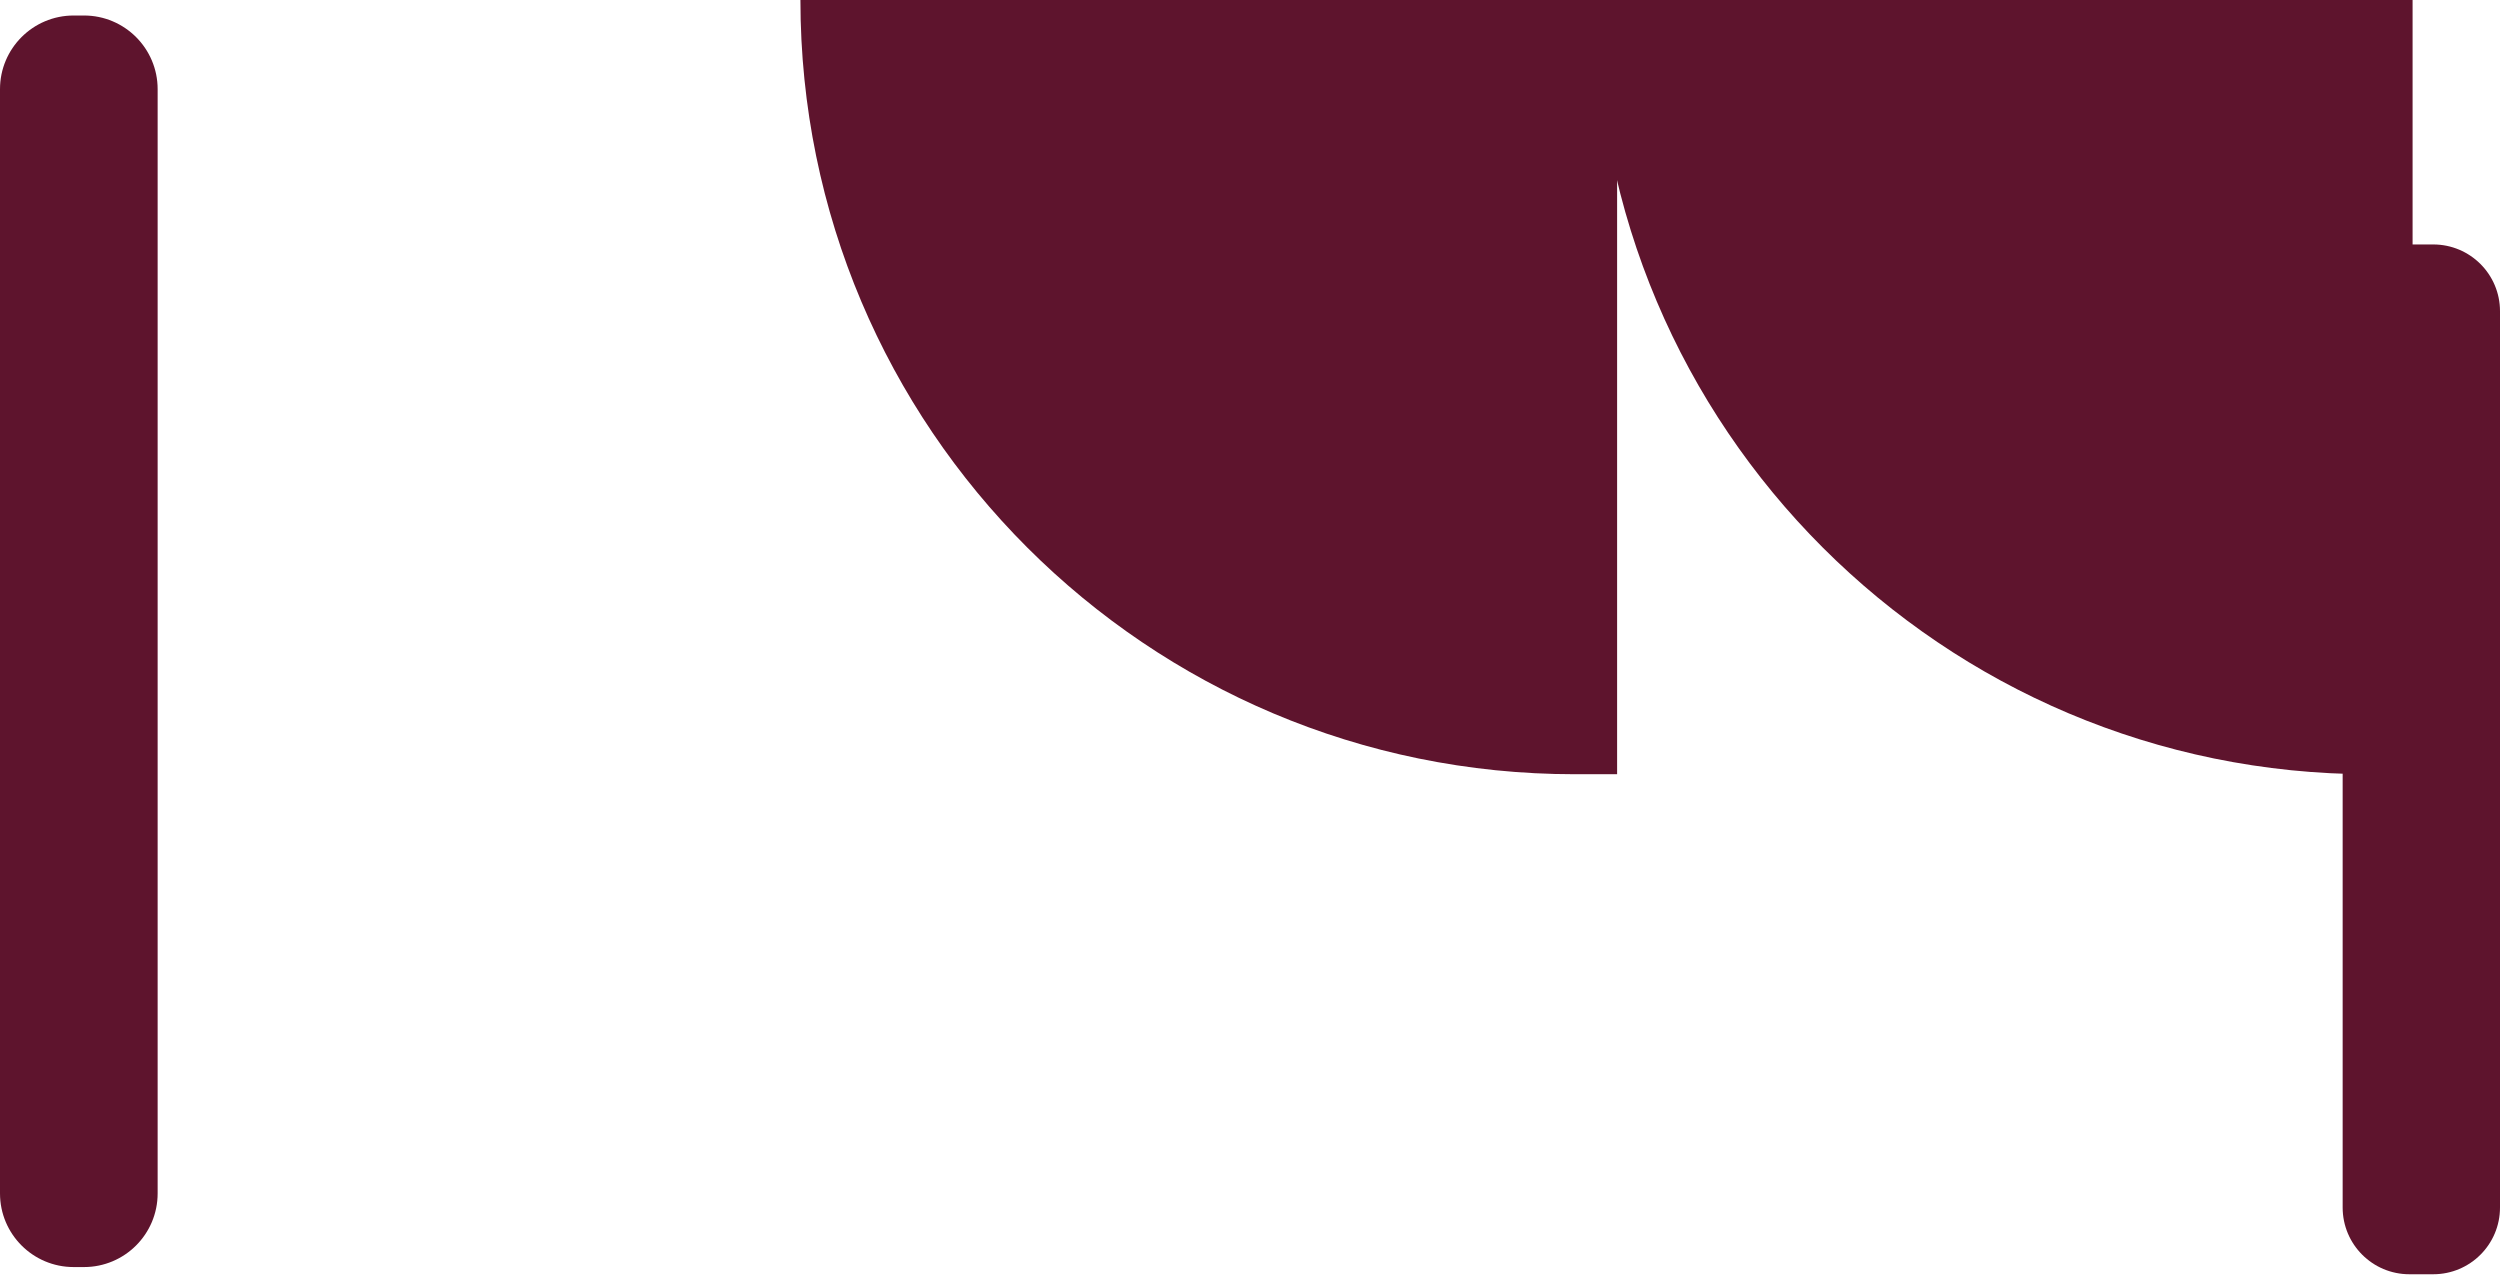
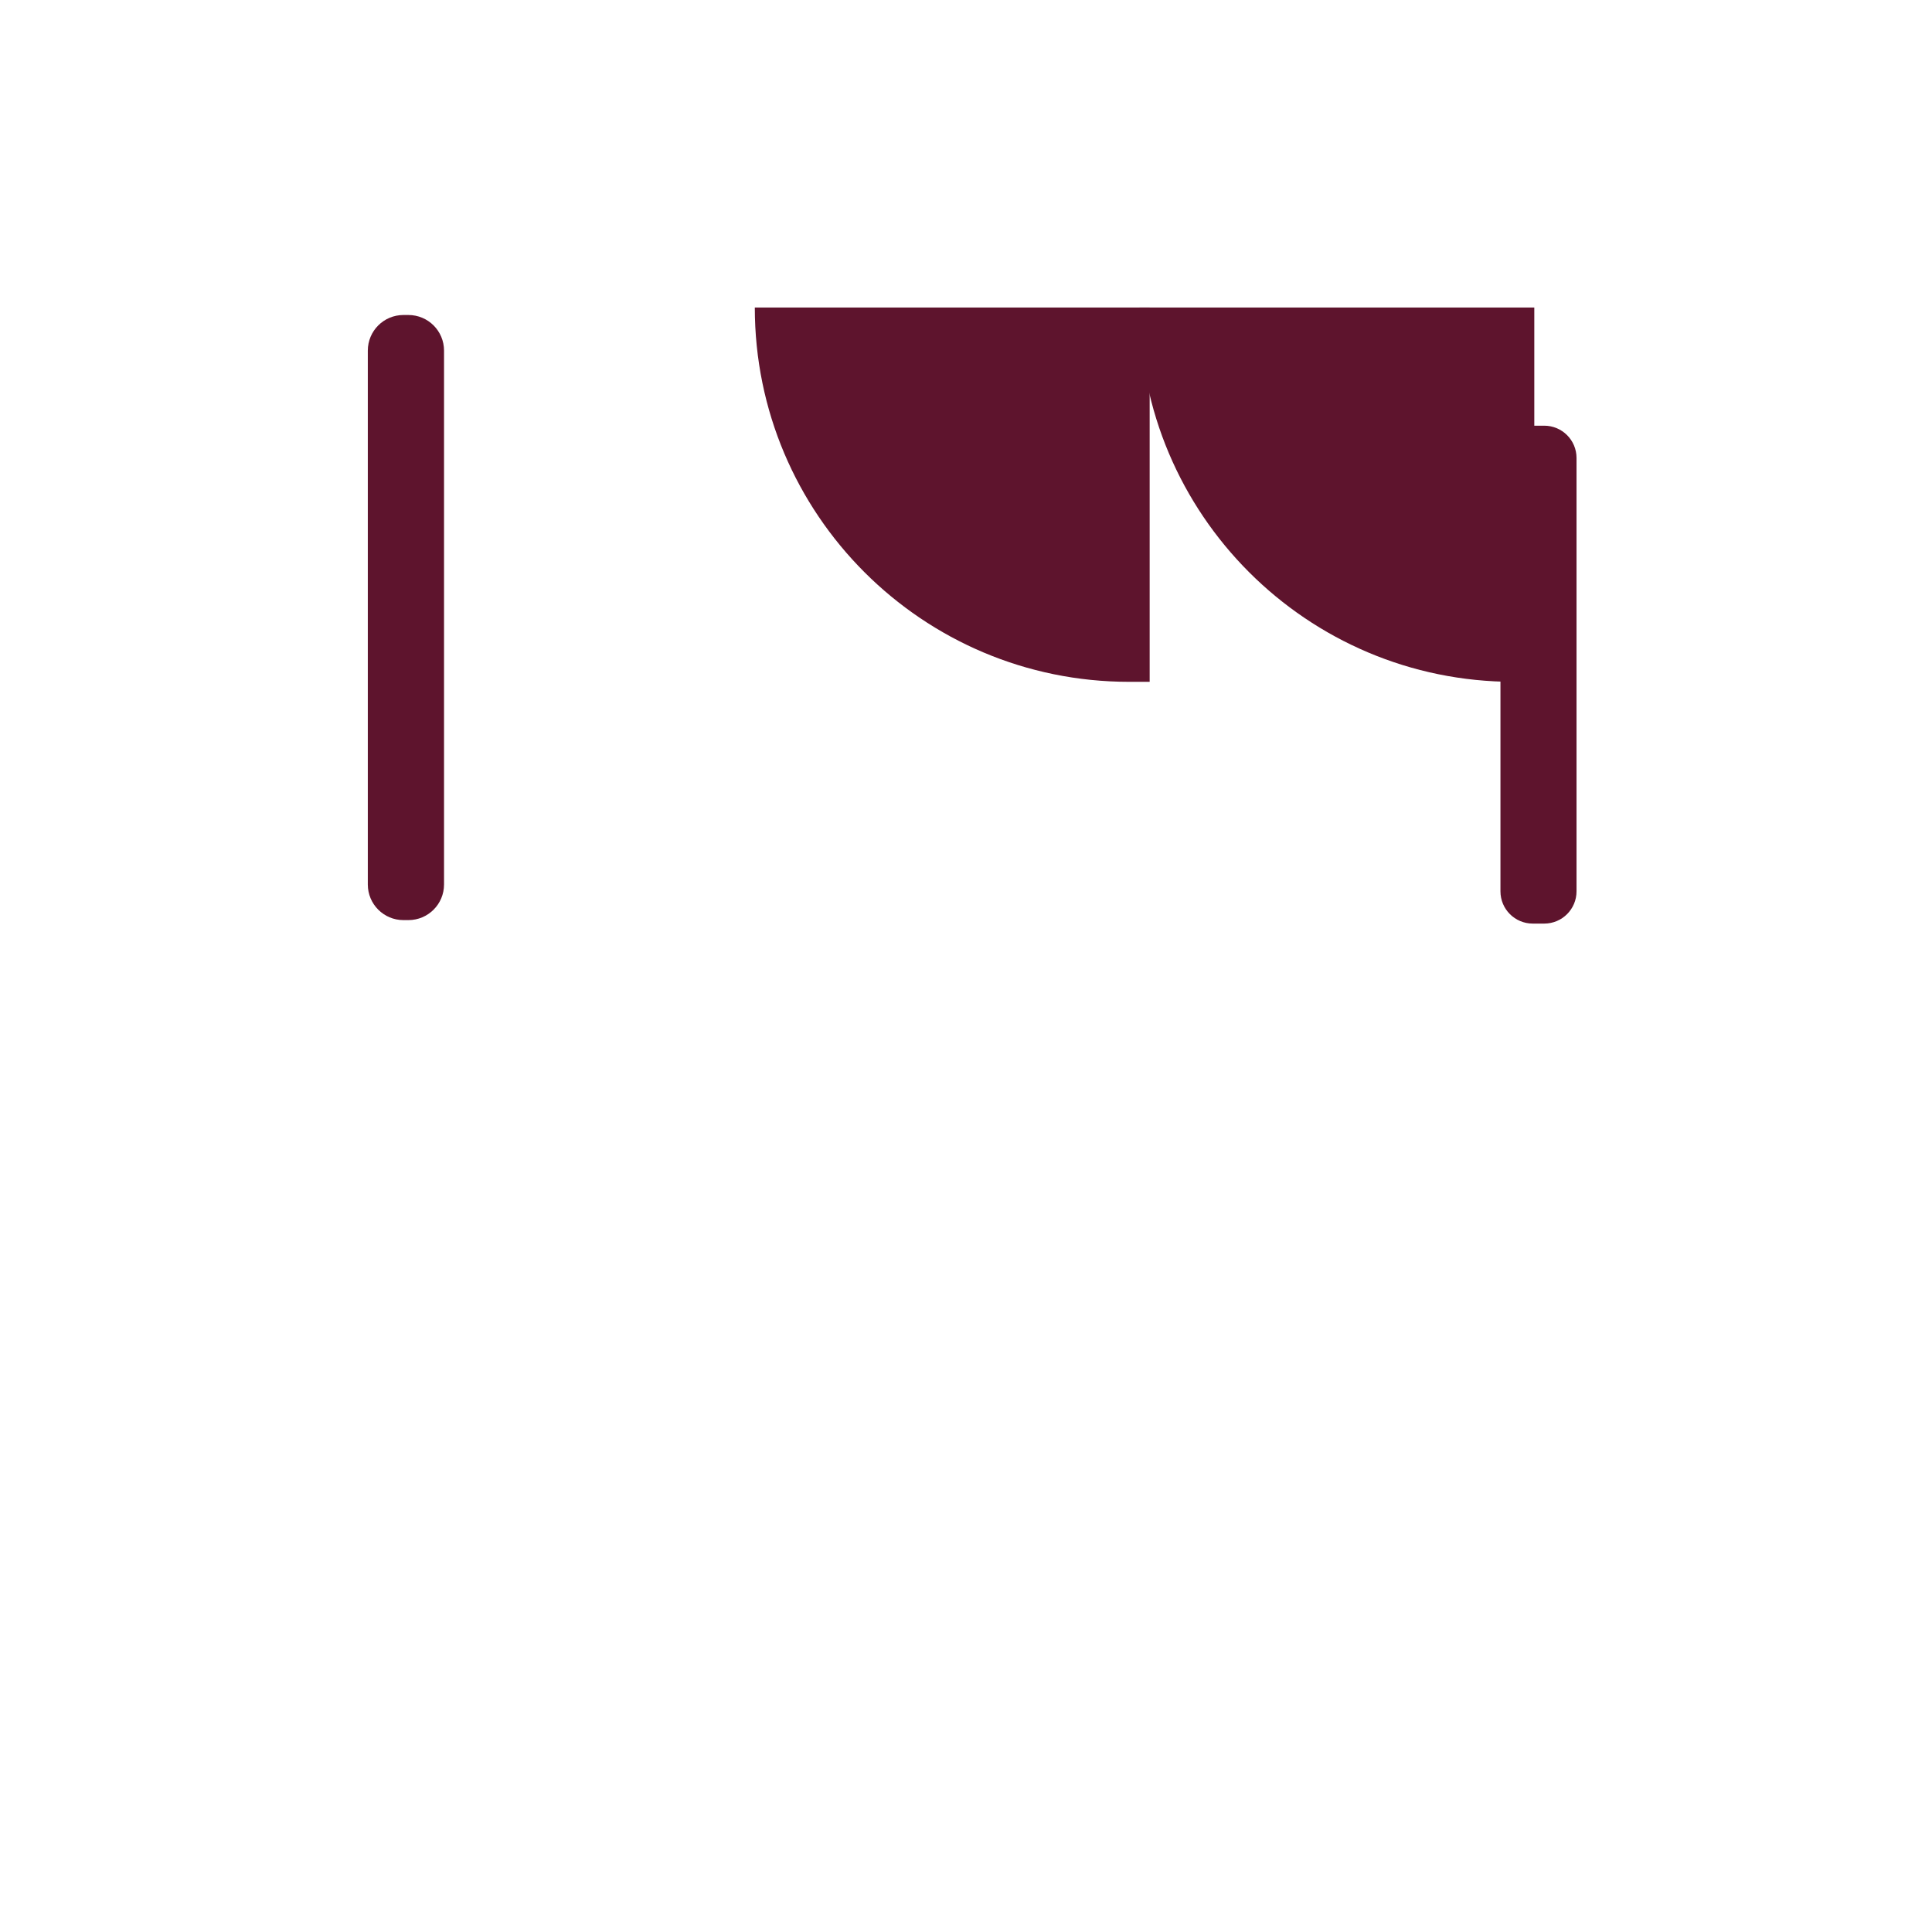
- <svg xmlns="http://www.w3.org/2000/svg" viewBox="0 0 1001 510.21">
+ <svg xmlns="http://www.w3.org/2000/svg" id="Layer_4" data-name="Layer 4" viewBox="0 0 1600 1600">
  <defs>
    <style>.cls-1{fill:#5e142d;}</style>
  </defs>
-   <g id="Layer_2" data-name="Layer 2">
-     <g id="Layer_1-2" data-name="Layer 1">
-       <path class="cls-1" d="M320.49,0h327a0,0,0,0,1,0,0V310a0,0,0,0,1,0,0h-17a310,310,0,0,1-310-310V0a0,0,0,0,1,0,0Z" />
-       <path class="cls-1" d="M639,0H966a0,0,0,0,1,0,0V310a0,0,0,0,1,0,0H949A310,310,0,0,1,639,0V0A0,0,0,0,1,639,0Z" />
-       <rect class="cls-1" y="6.21" width="63.12" height="501.12" rx="29.49" />
-       <rect class="cls-1" x="938" y="97.88" width="63" height="412.33" rx="26.72" />
-     </g>
-   </g>
+   <path class="cls-1" d="M625.1,254.66h327a0,0,0,0,1,0,0v310a0,0,0,0,1,0,0h-17a310,310,0,0,1-310-310v0A0,0,0,0,1,625.1,254.66Z" />
+   <path class="cls-1" d="M943.64,254.66h327a0,0,0,0,1,0,0v310a0,0,0,0,1,0,0h-17a310,310,0,0,1-310-310v0A0,0,0,0,1,943.64,254.66Z" />
+   <rect class="cls-1" x="304.61" y="260.87" width="63.12" height="501.12" rx="29.49" />
+   <rect class="cls-1" x="1242.61" y="352.54" width="63" height="412.33" rx="26.72" />
</svg>
